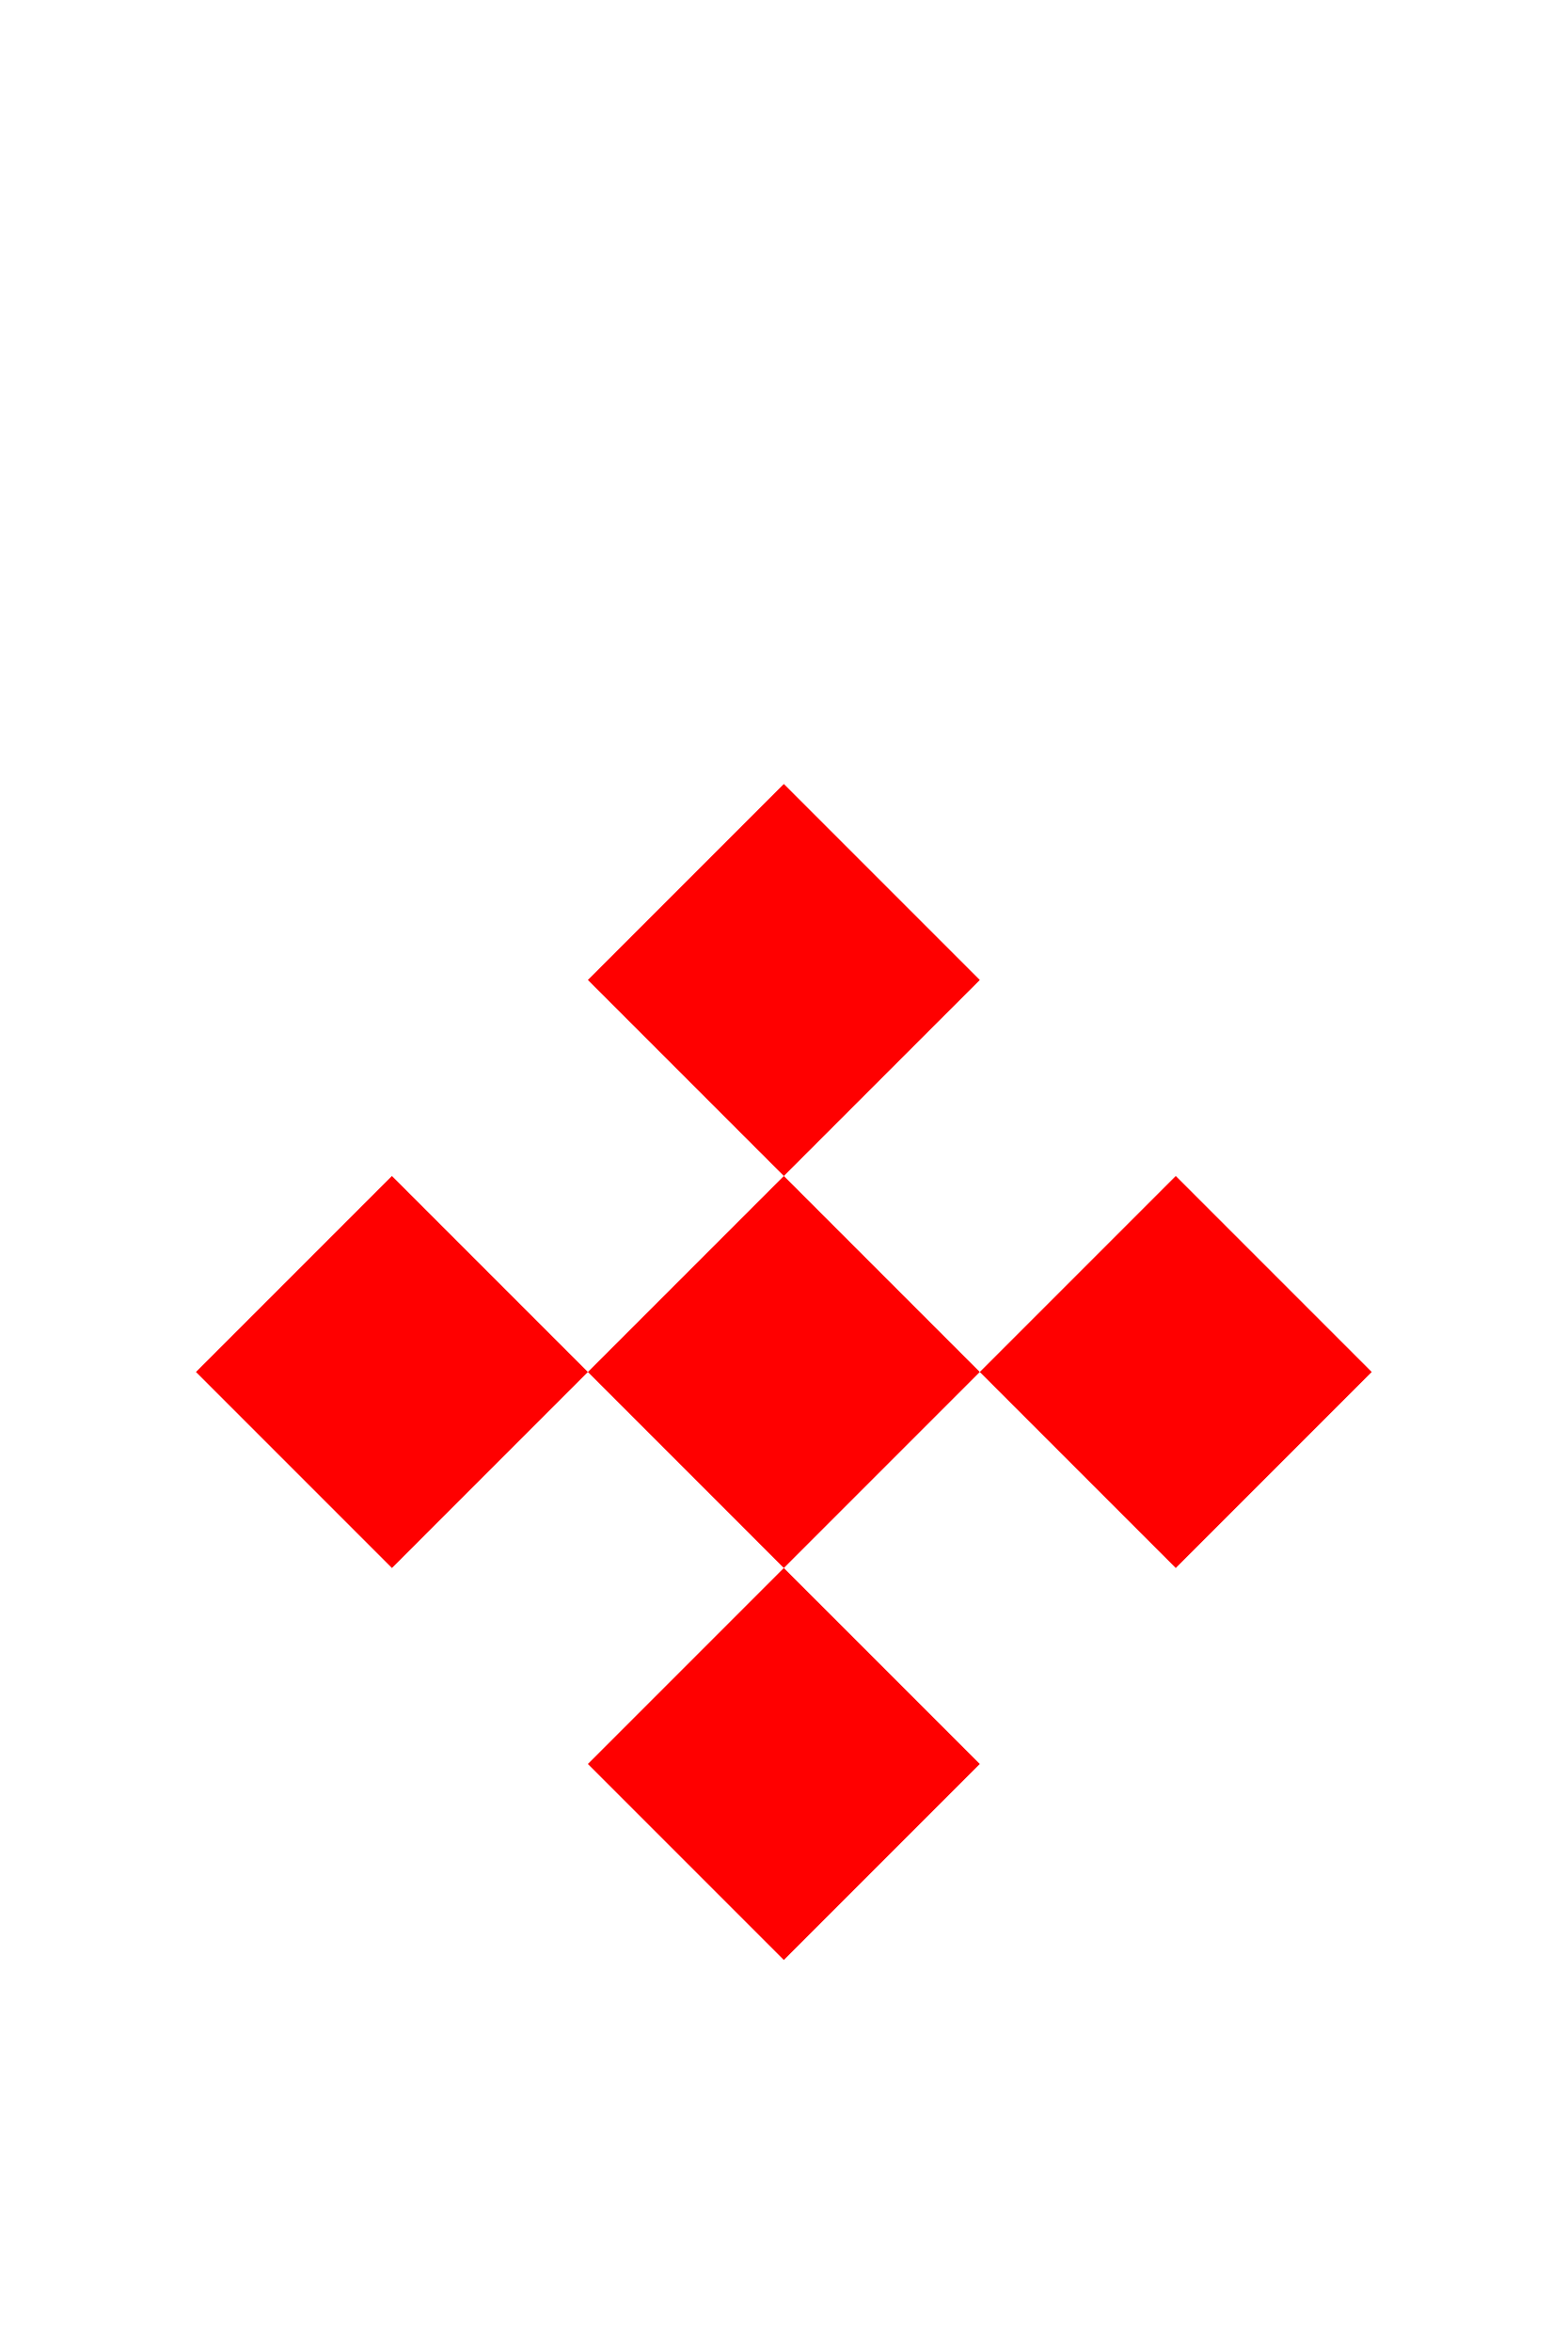
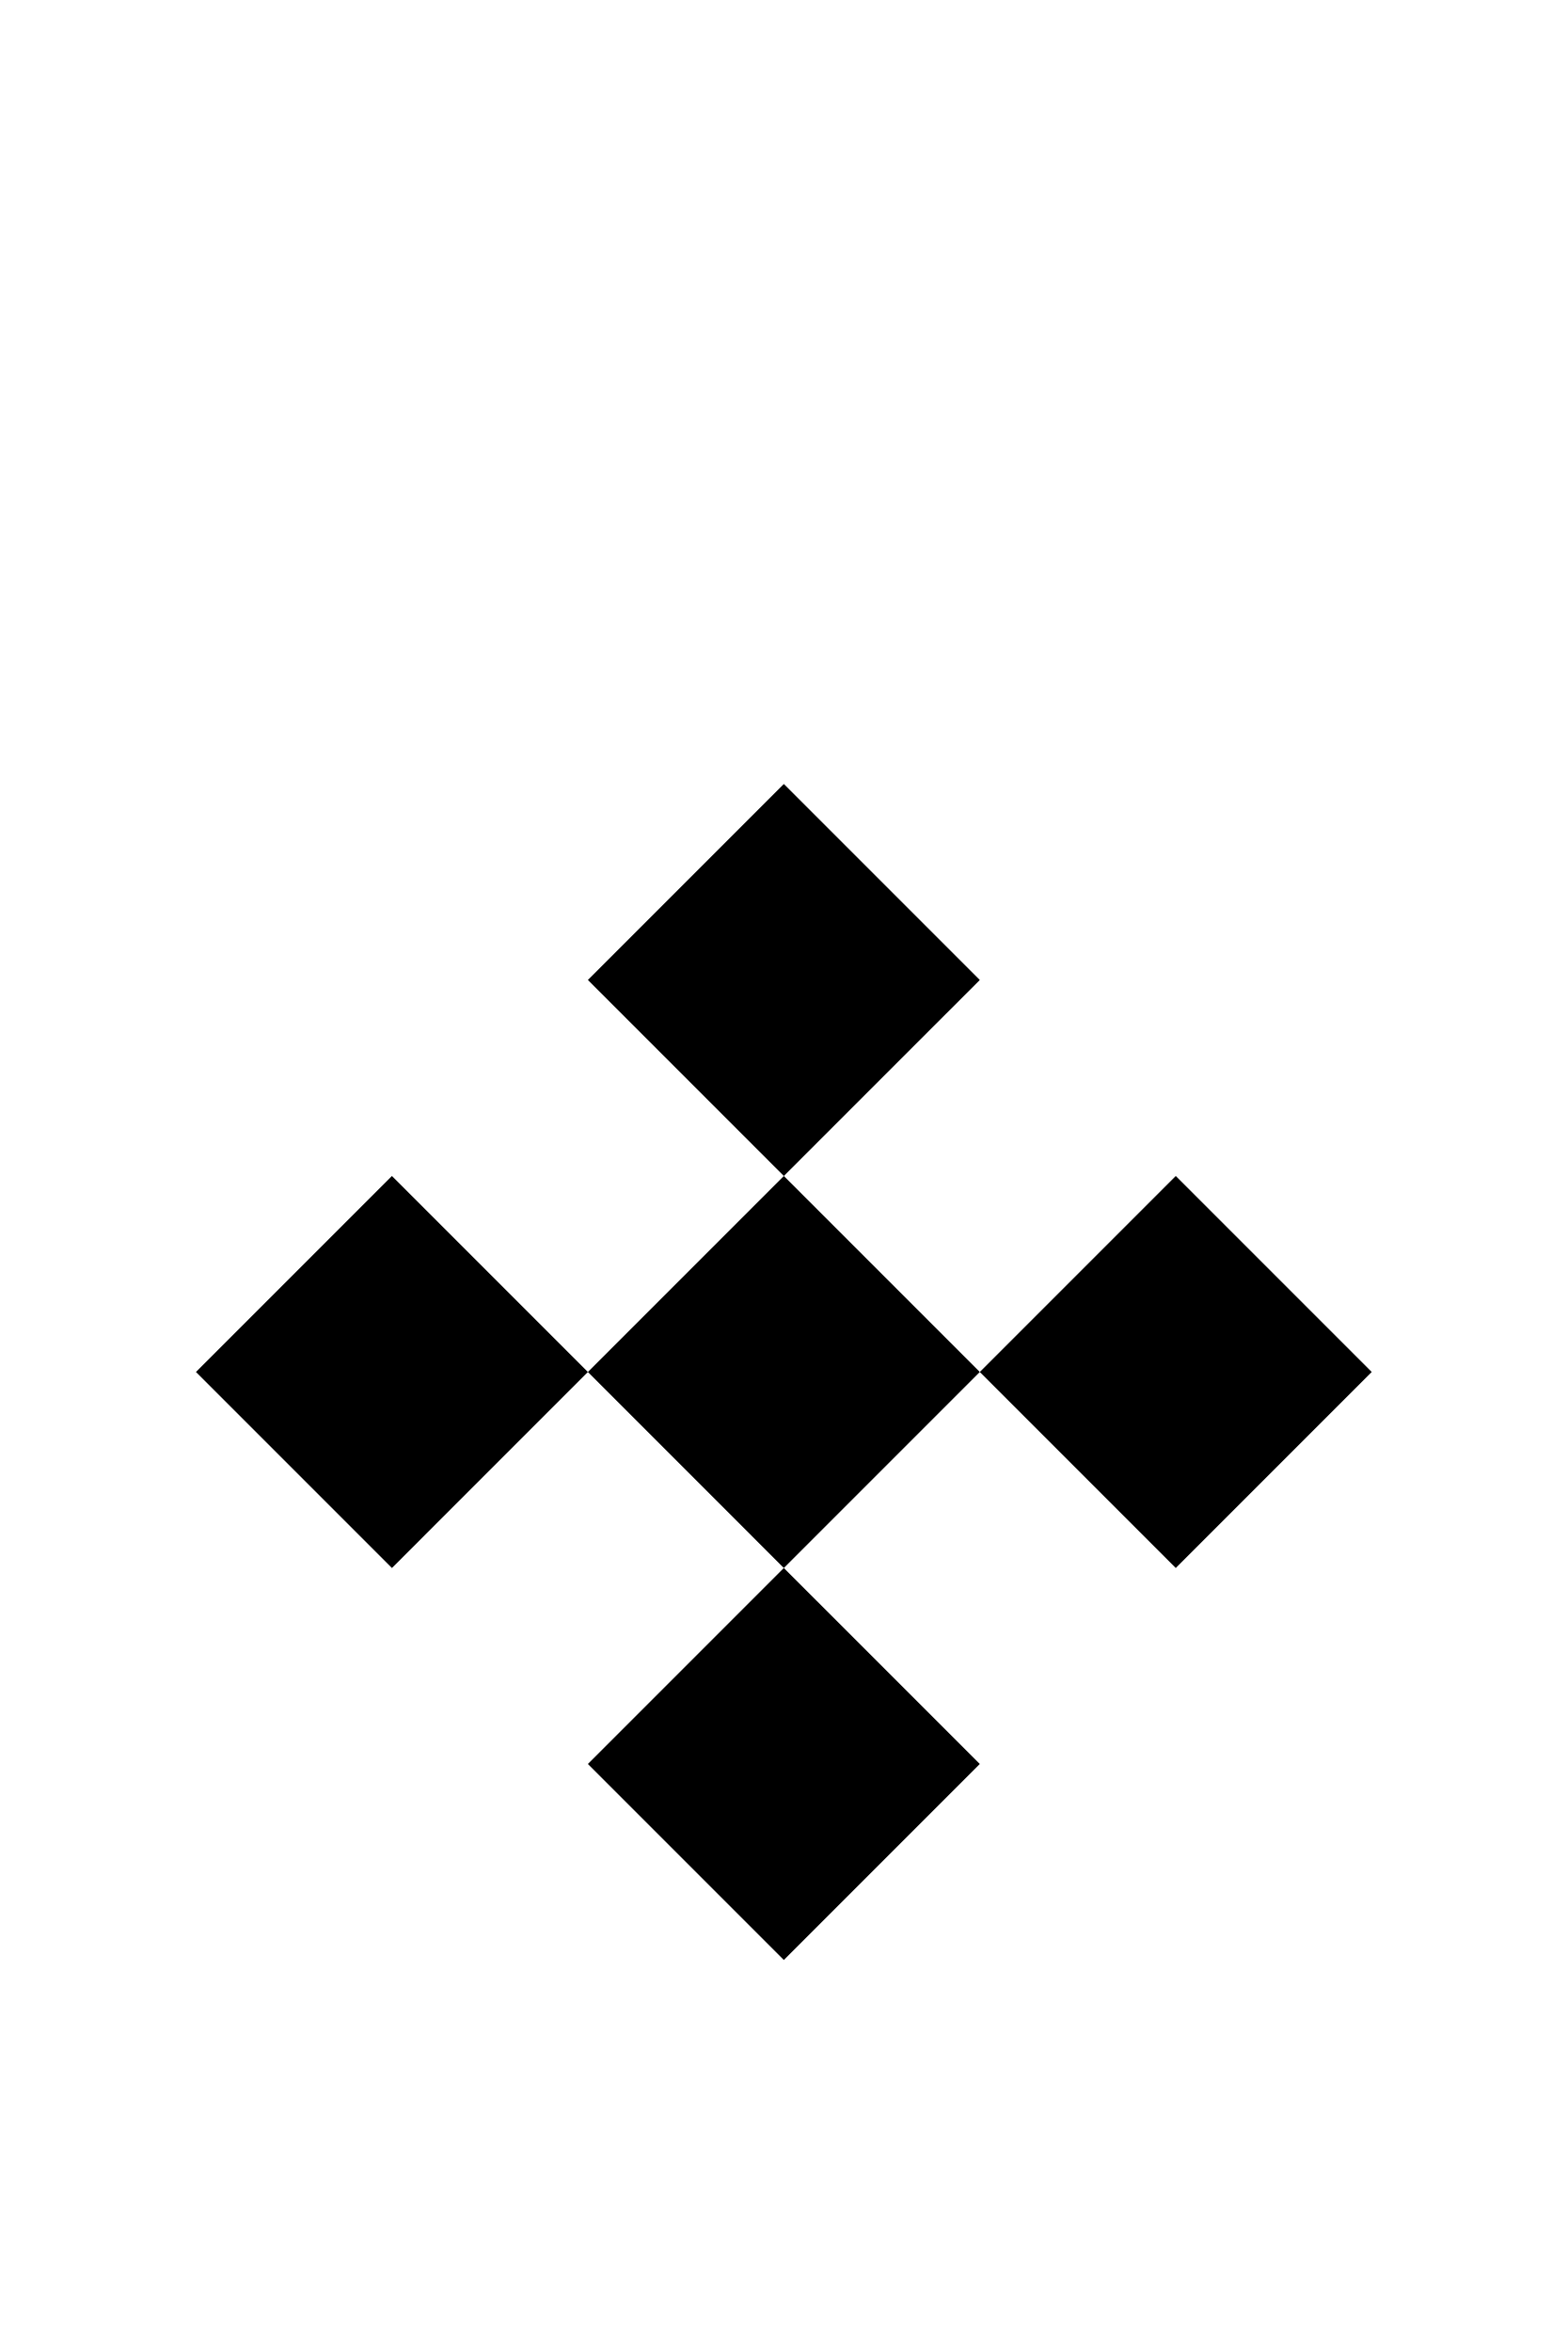
<svg xmlns="http://www.w3.org/2000/svg" version="1.1" baseProfile="full" width="200" height="300">
-   <path d="M75,225 l25,25 l25,-25 l-25,-25" fill="red" />
-   <path d="M75,175 l25,25 l25,-25 l-25,-25" fill="red" />
-   <path d="M25,175 l25,25 l25,-25 l-25,-25" fill="red" />
-   <path d="M125,175 l25,25 l25,-25 l-25,-25" fill="red" />
-   <path d="M75,125 l25,25 l25,-25 l-25,-25" fill="red" />
+   <path d="M75,225 l25,25 l25,-25 l-25,-25" class="fill_red" />
+   <path d="M75,175 l25,25 l25,-25 l-25,-25" class="fill_red" />
+   <path d="M25,175 l25,25 l25,-25 l-25,-25" class="fill_red" />
+   <path d="M125,175 l25,25 l25,-25 l-25,-25" class="fill_red" />
+   <path d="M75,125 l25,25 l25,-25 l-25,-25" class="fill_red" />
</svg>
